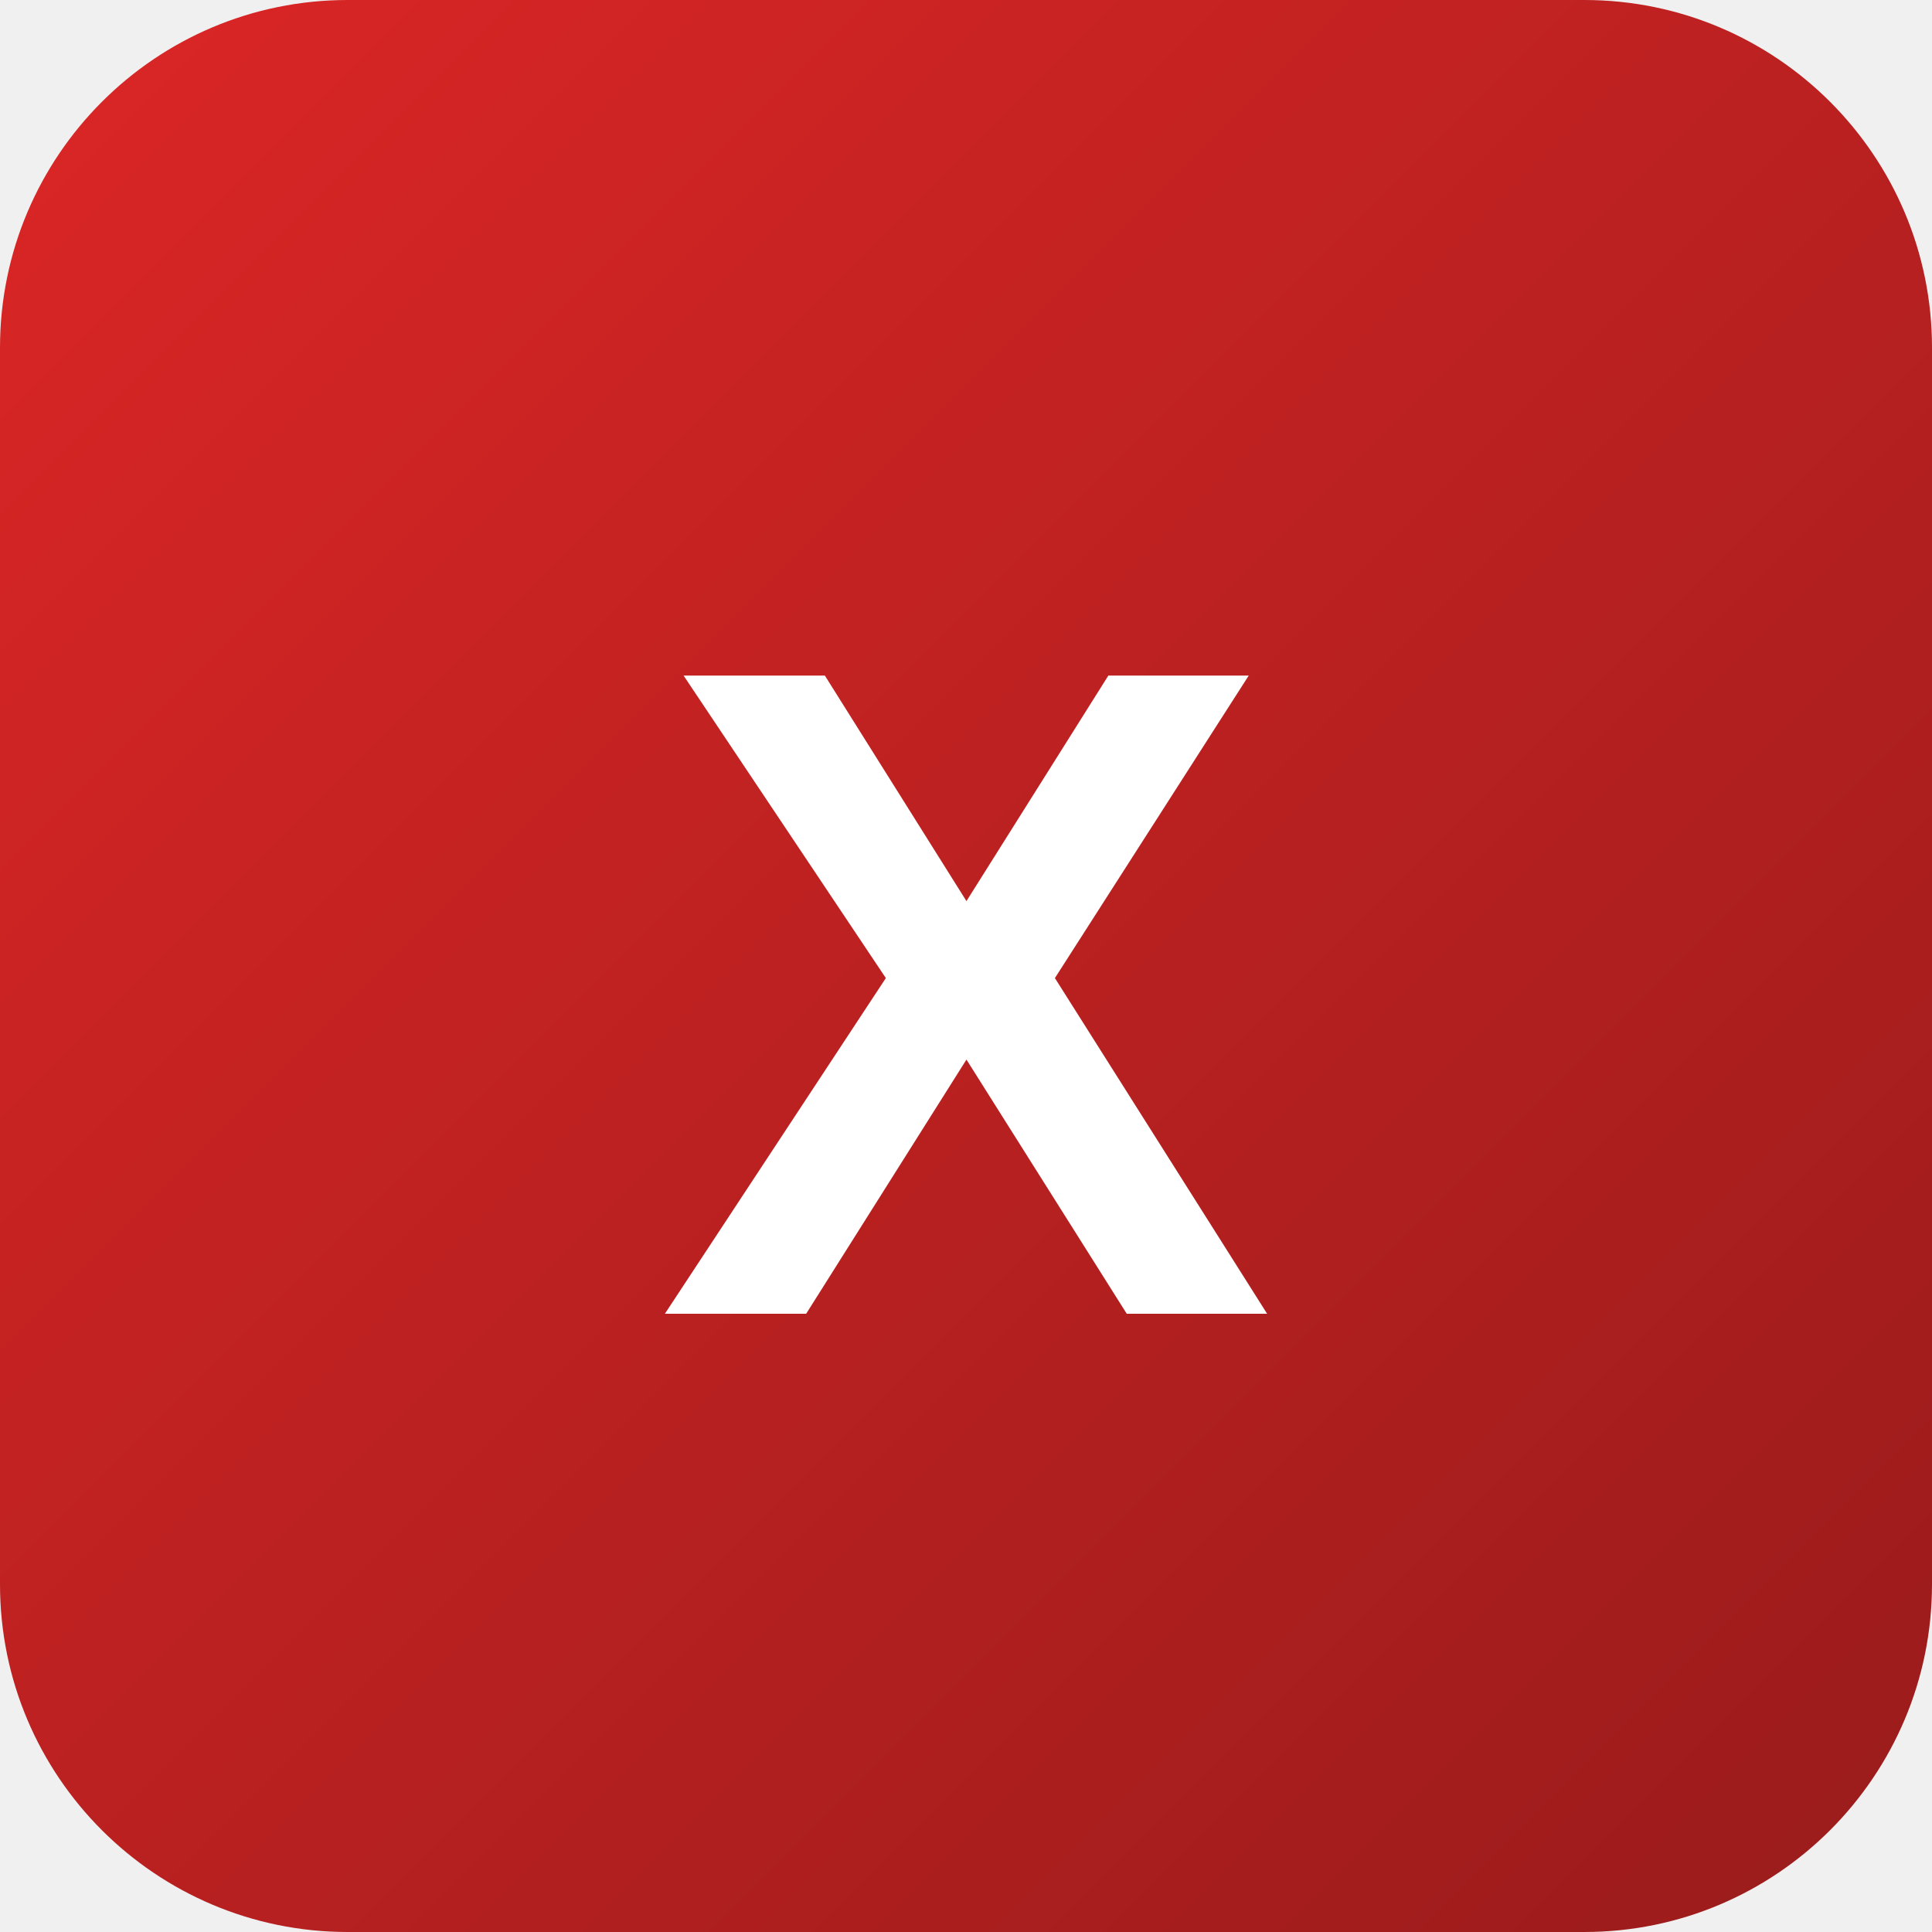
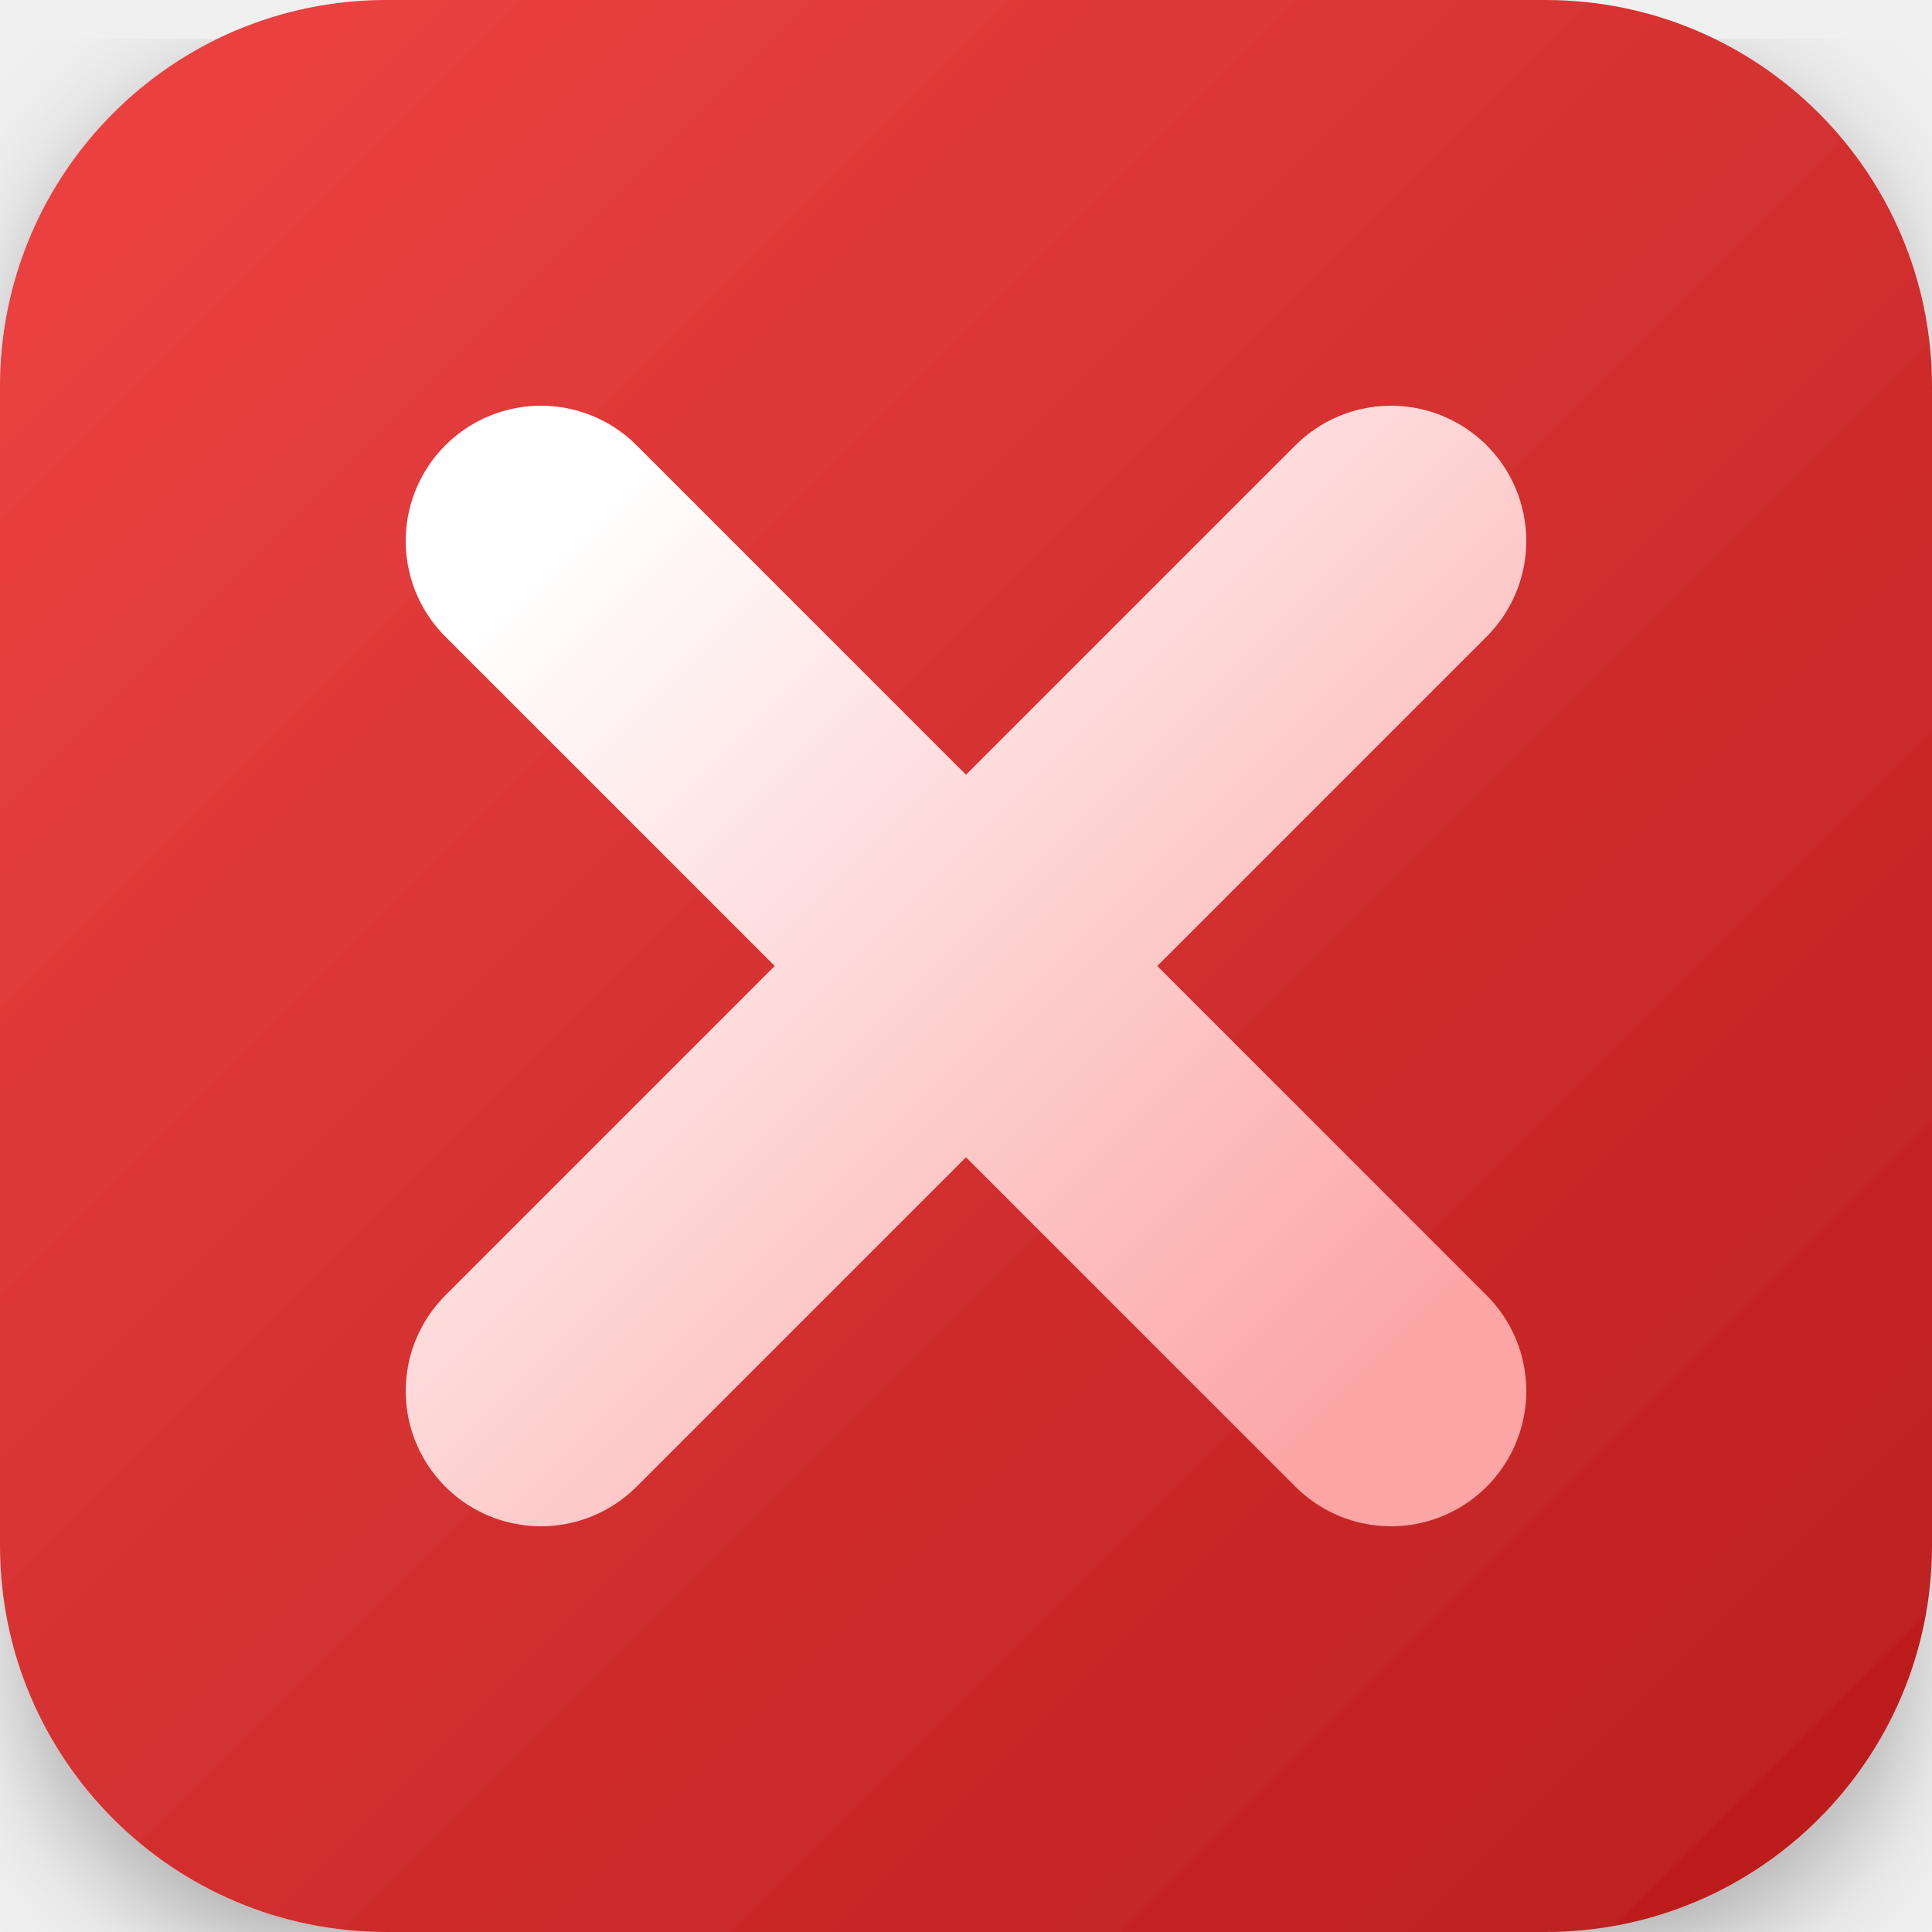
<svg xmlns="http://www.w3.org/2000/svg" viewBox="0 0 100 100">
  <defs>
-     <linearGradient id="g" x1="0%" y1="0%" x2="100%" y2="100%">
-       <stop offset="0%" stop-color="#dc2626" />
-       <stop offset="100%" stop-color="#991b1b" />
+     <linearGradient id="bg" x1="0%" y1="0%" x2="100%" y2="100%">
+       <stop offset="0%" stop-color="#ef4444" />
+       <stop offset="100%" stop-color="#b91c1c" />
    </linearGradient>
+     <linearGradient id="x" x1="0%" y1="0%" x2="100%" y2="100%">
+       <stop offset="0%" stop-color="#ffffff" />
+       <stop offset="100%" stop-color="#fca5a5" />
+     </linearGradient>
+     <filter id="shadow">
+       <feDropShadow dx="0" dy="2" stdDeviation="3" flood-opacity="0.3" />
+     </filter>
  </defs>
-   <rect width="100" height="100" rx="18" fill="url(#g)" />
-   <text x="50" y="68" font-family="Arial, sans-serif" font-size="48" font-weight="900" fill="white" text-anchor="middle">X</text>
+   <rect width="100" height="100" rx="20" fill="url(#bg)" filter="url(#shadow)" />
+   <g transform="translate(50,50)">
+     <line x1="-22" y1="-22" x2="22" y2="22" stroke="url(#x)" stroke-width="14" stroke-linecap="round" />
+     <line x1="22" y1="-22" x2="-22" y2="22" stroke="url(#x)" stroke-width="14" stroke-linecap="round" />
+   </g>
</svg>
